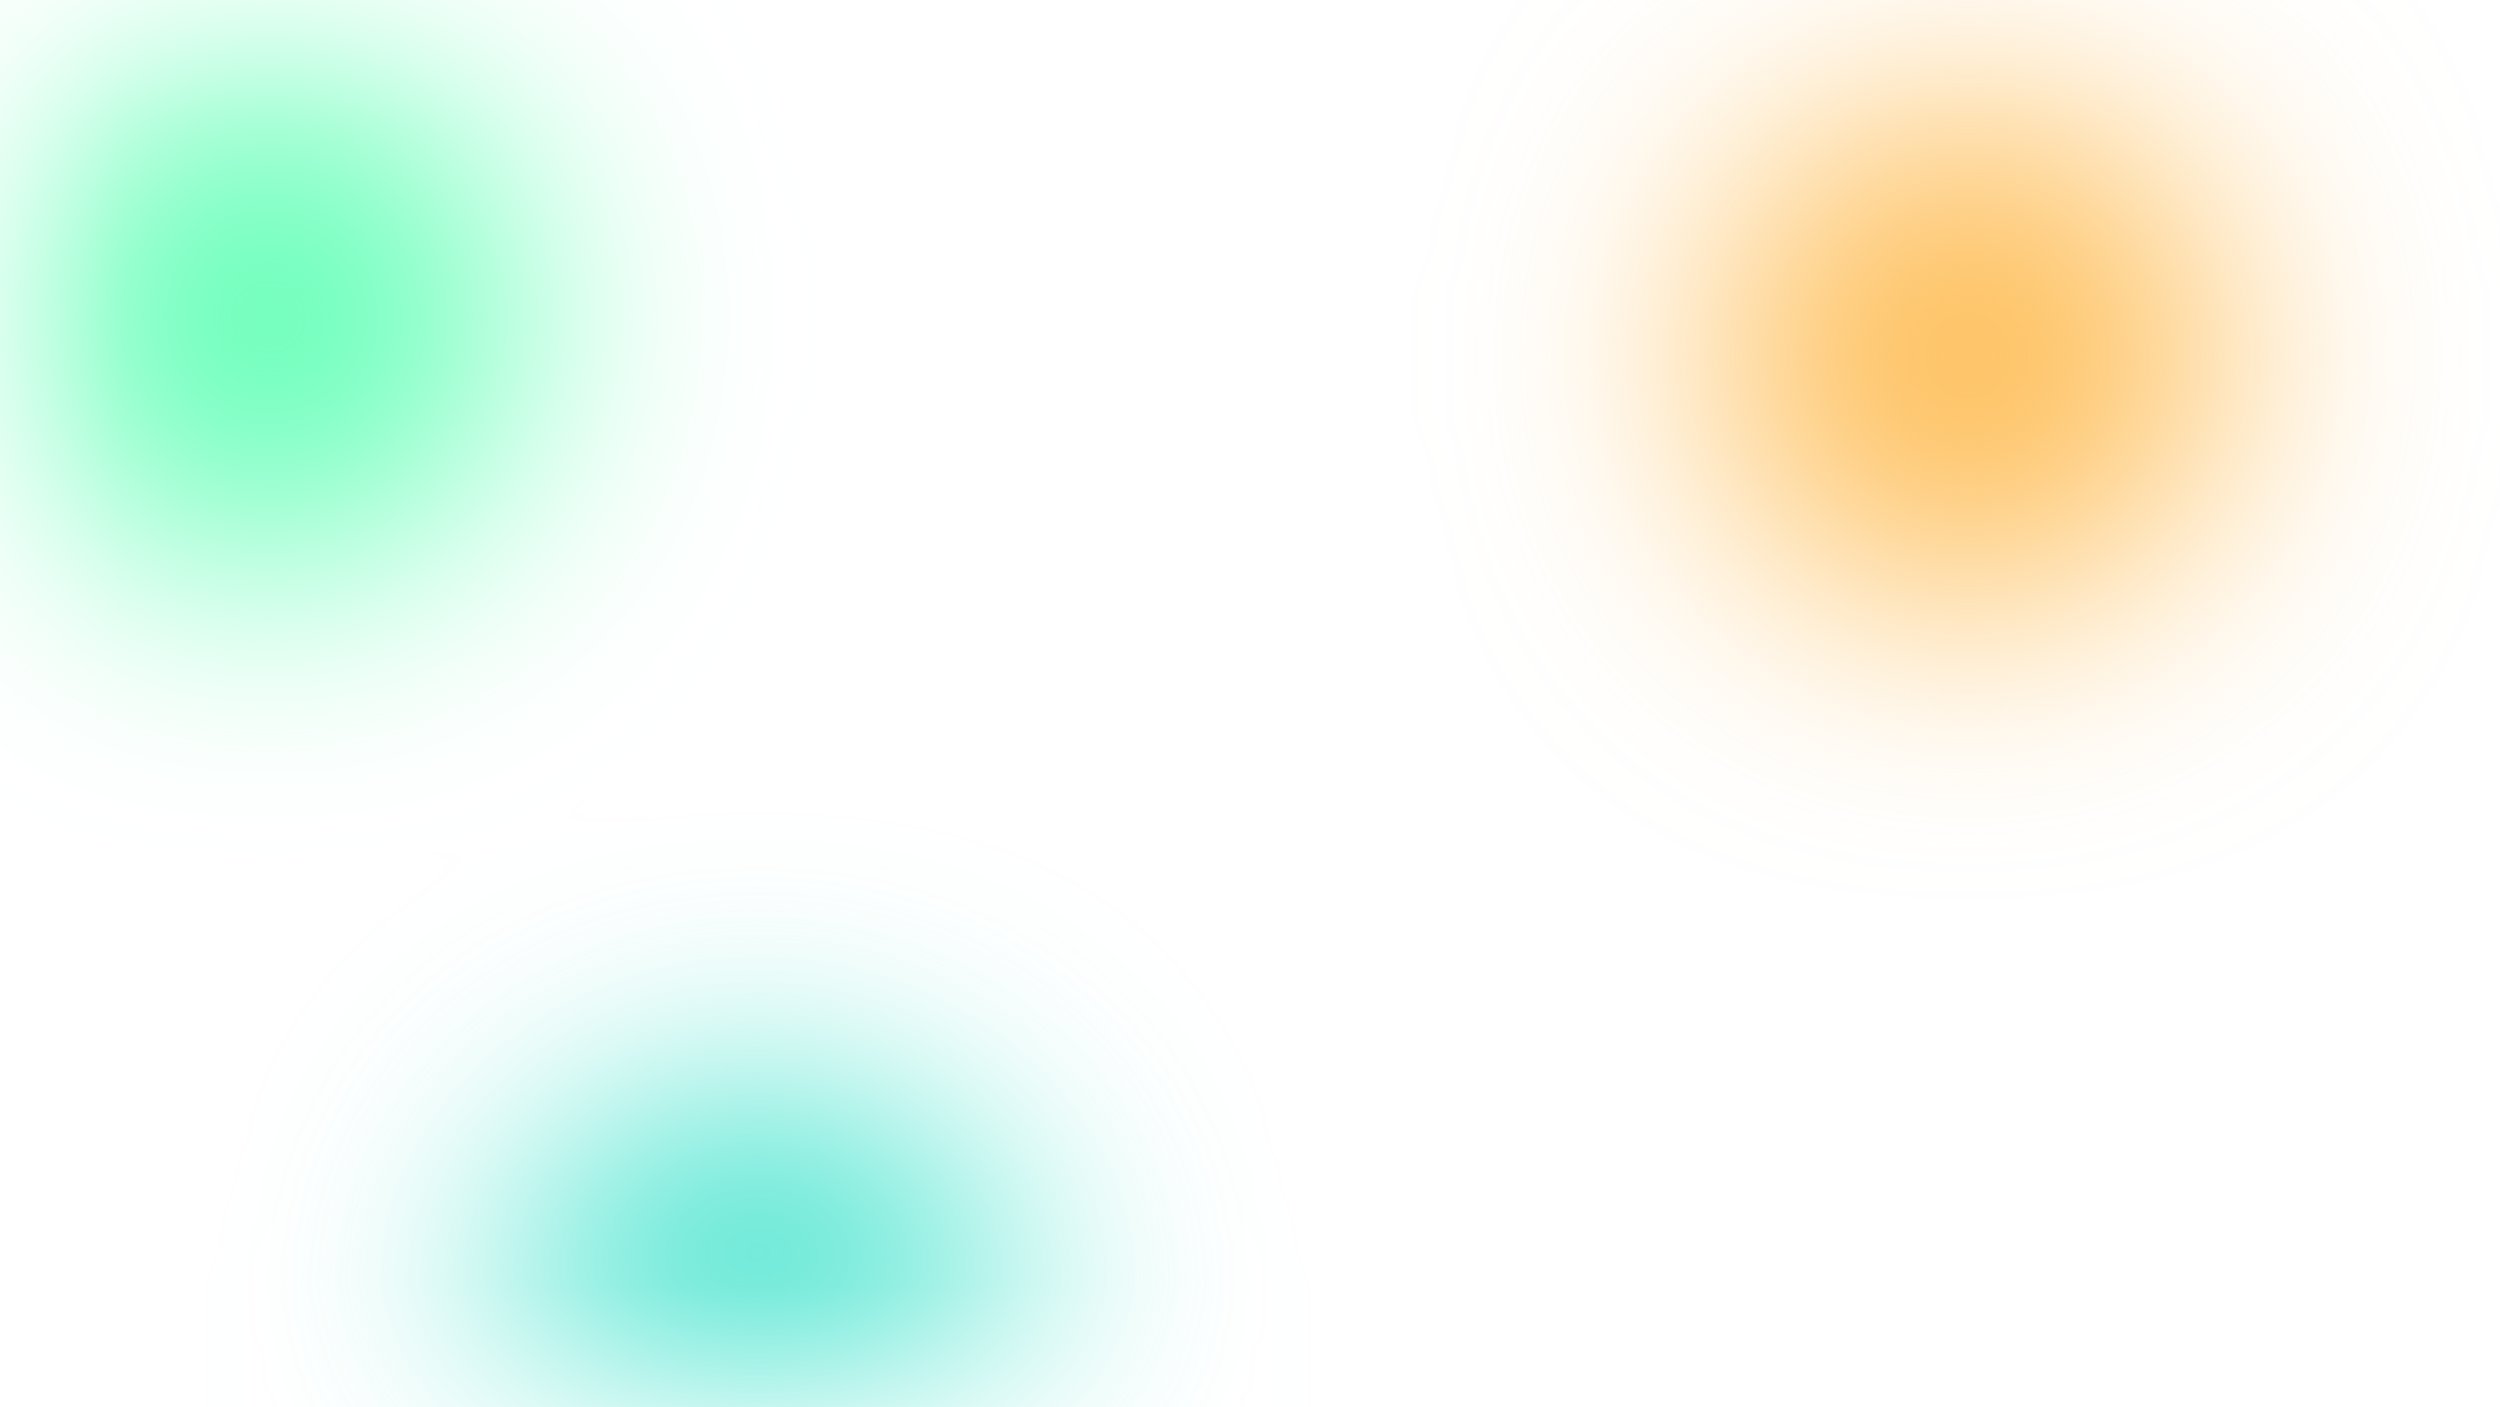
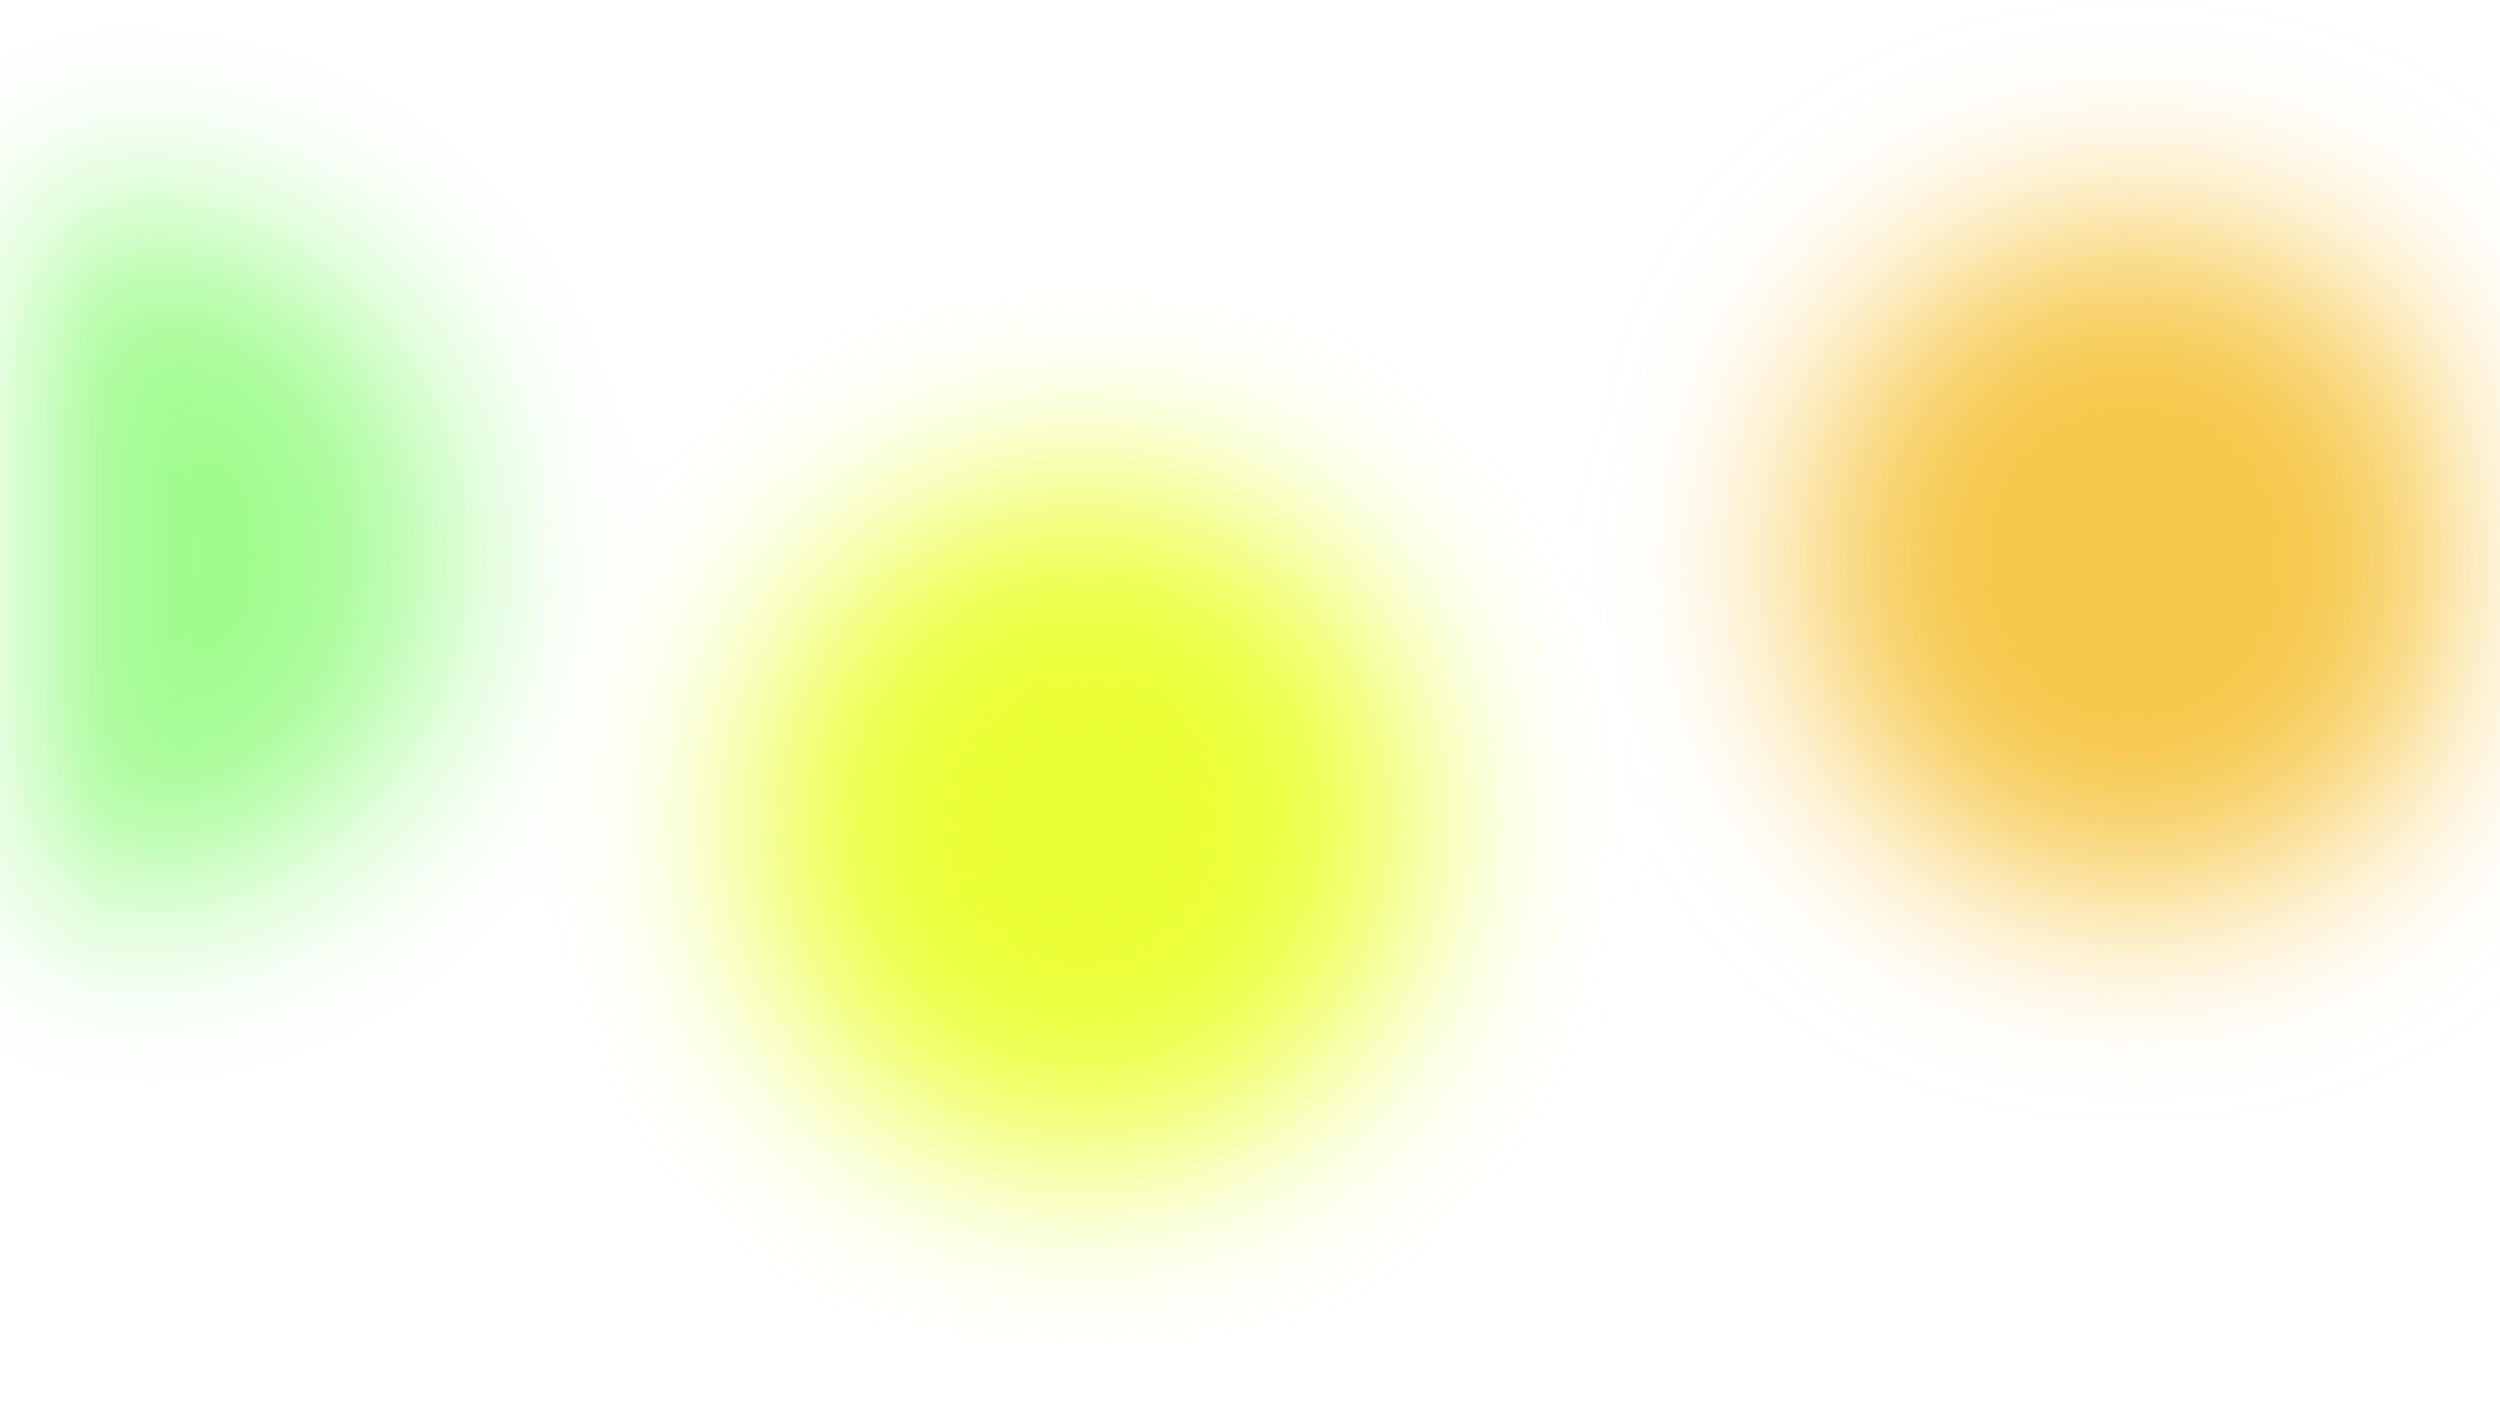
- <svg xmlns="http://www.w3.org/2000/svg" version="1.1" viewBox="0 0 800 450">
+ <svg xmlns="http://www.w3.org/2000/svg" version="1.1" viewBox="0 0 800 450" opacity="1">
  <defs>
    <filter id="bbblurry-filter" x="-100%" y="-100%" width="400%" height="400%" filterUnits="objectBoundingBox" primitiveUnits="userSpaceOnUse" color-interpolation-filters="sRGB">
-       <feGaussianBlur stdDeviation="41" x="0%" y="0%" width="100%" height="100%" in="SourceGraphic" edgeMode="none" result="blur" />
+       <feGaussianBlur stdDeviation="31" x="0%" y="0%" width="100%" height="100%" in="SourceGraphic" edgeMode="none" result="blur" />
    </filter>
  </defs>
  <g filter="url(#bbblurry-filter)">
-     <ellipse rx="82" ry="80.5" cx="629.714" cy="113.875" fill="hsl(37, 99%, 67%)" />
-     <ellipse rx="82" ry="80.5" cx="85.952" cy="101.449" fill="hsl(152, 100%, 70%)" />
-     <ellipse rx="82" ry="80.5" cx="242.496" cy="433.626" fill="hsla(172, 74%, 54%, 1.00)" />
+     <ellipse rx="106.5" ry="109.5" cx="36.722" cy="177.74" fill="rgba(52, 248, 13, 0.47)" />
+     <ellipse rx="106.5" ry="109.5" cx="347.054" cy="262.573" fill="rgba(230, 255, 1, 0.79)" />
+     <ellipse rx="106.5" ry="109.5" cx="682.788" cy="179.677" fill="rgba(243, 179, 3, 0.72)" />
  </g>
</svg>
